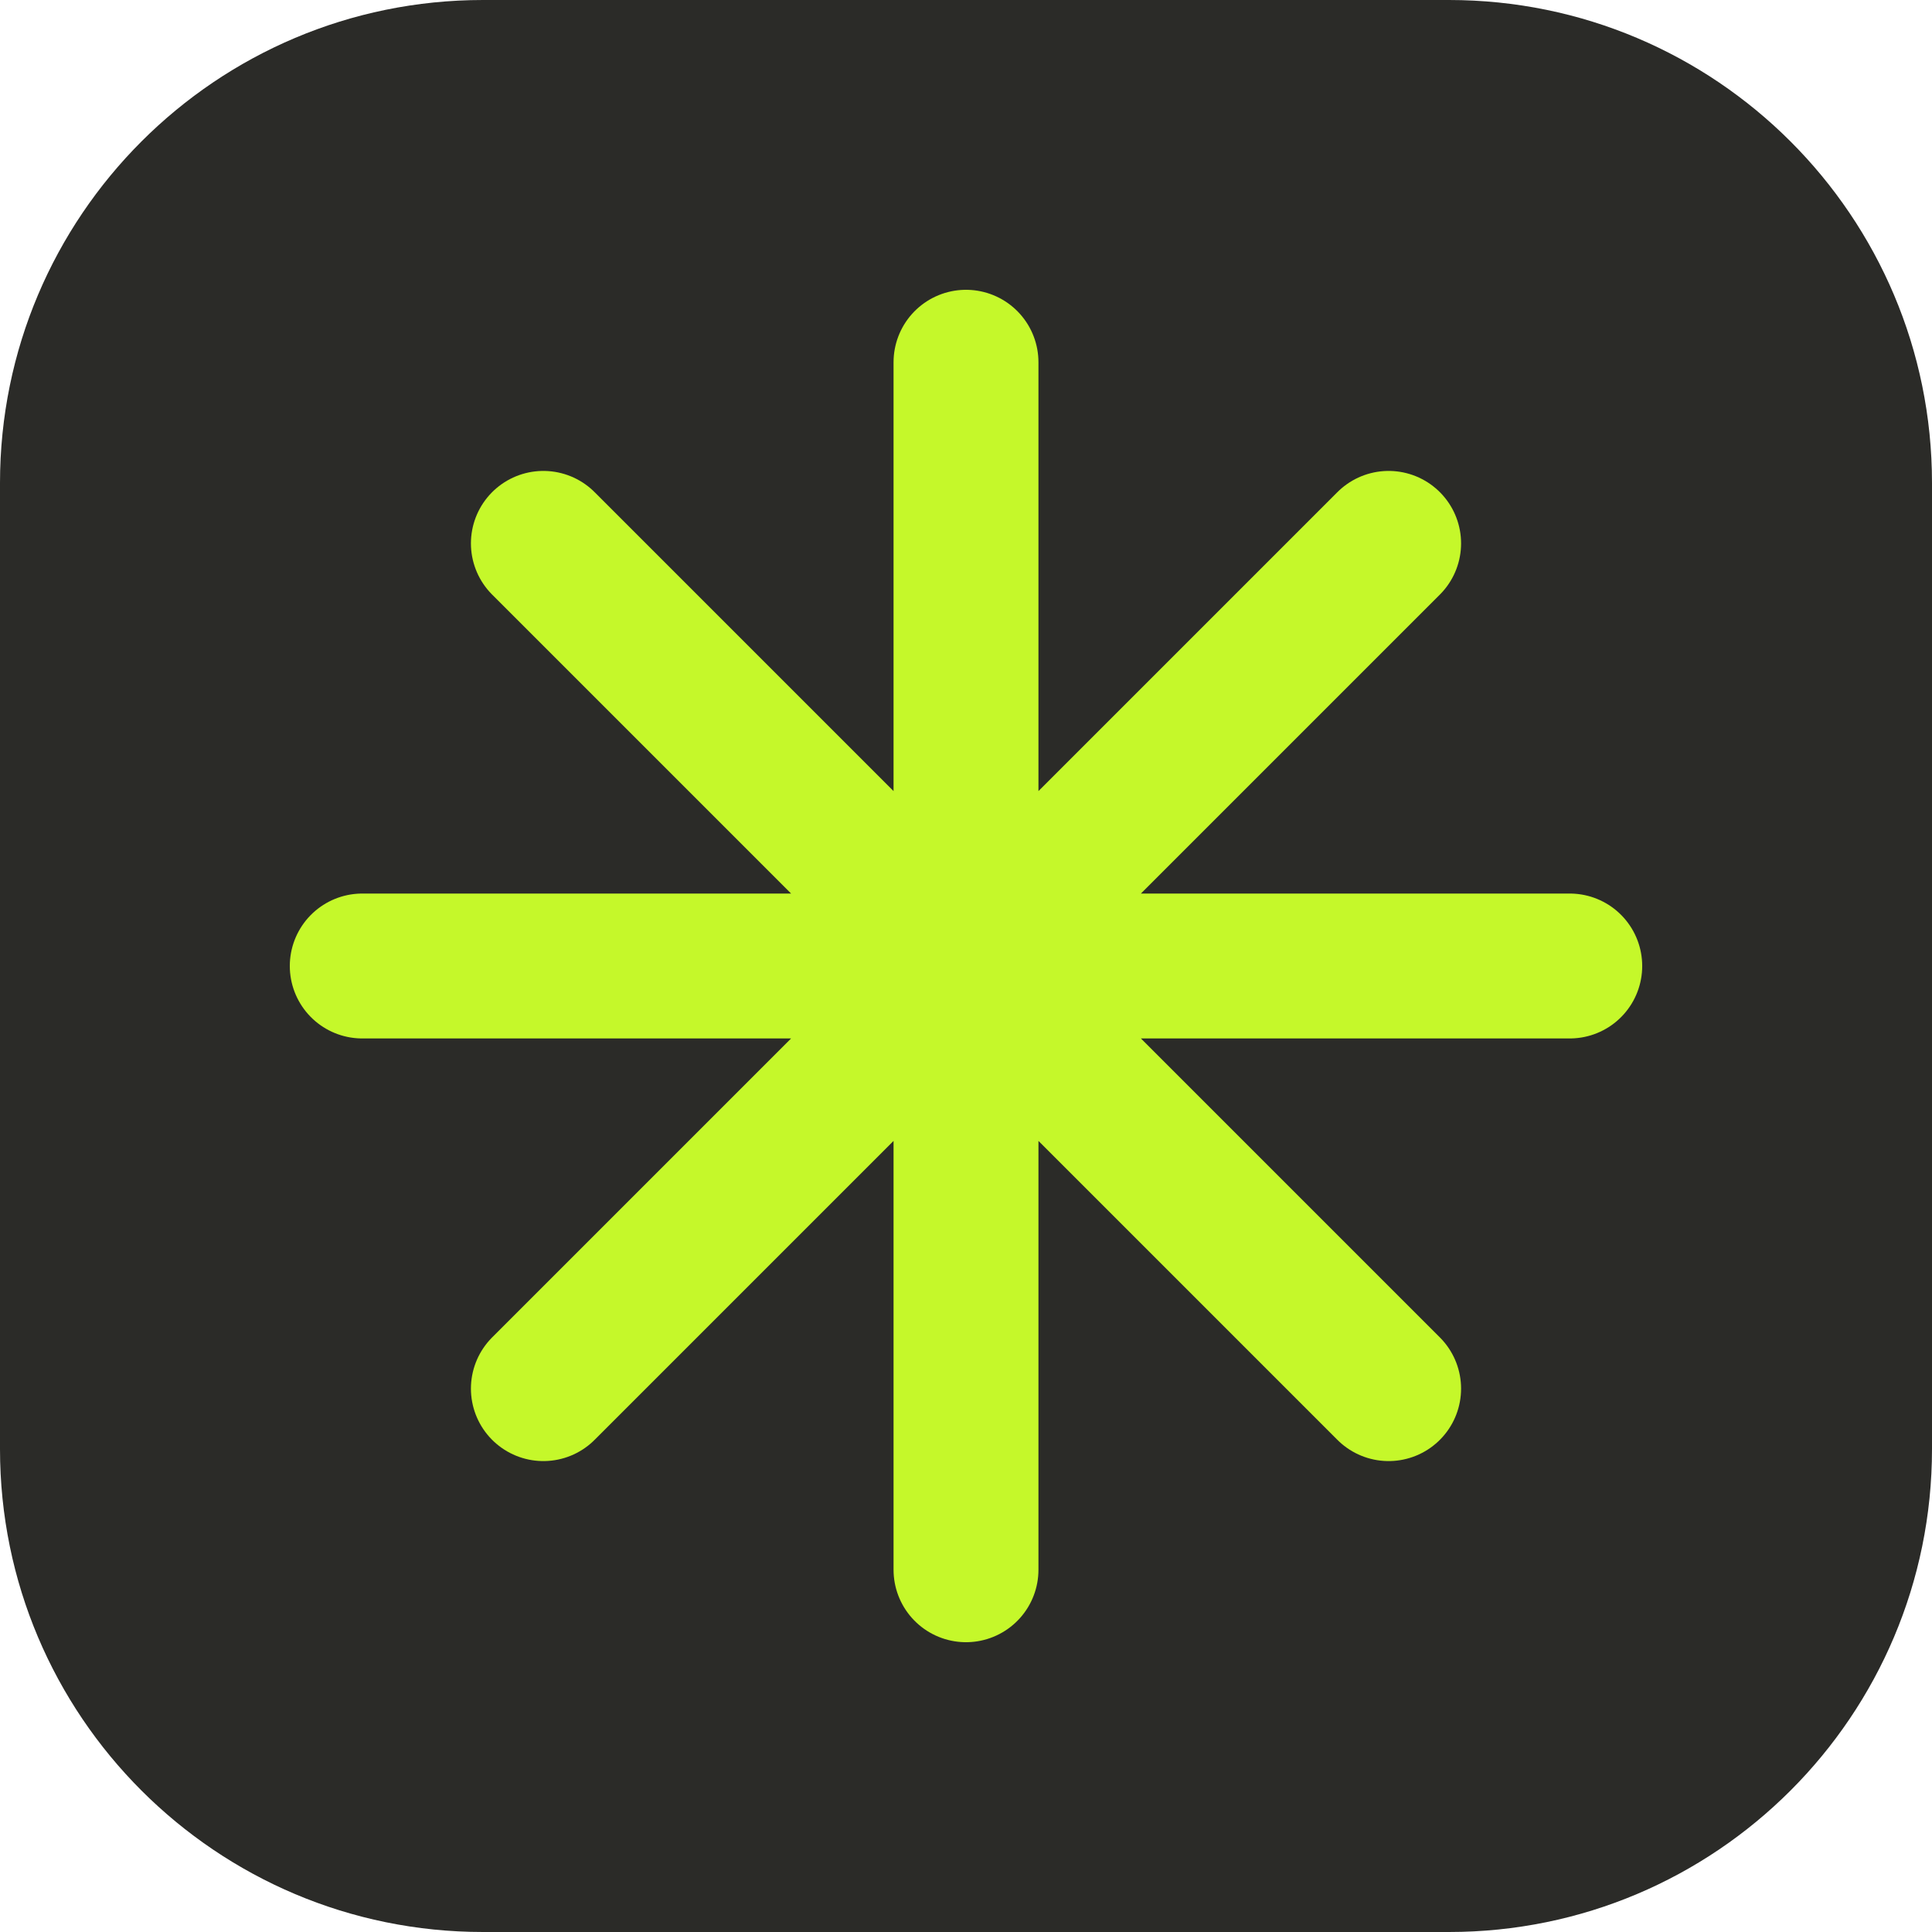
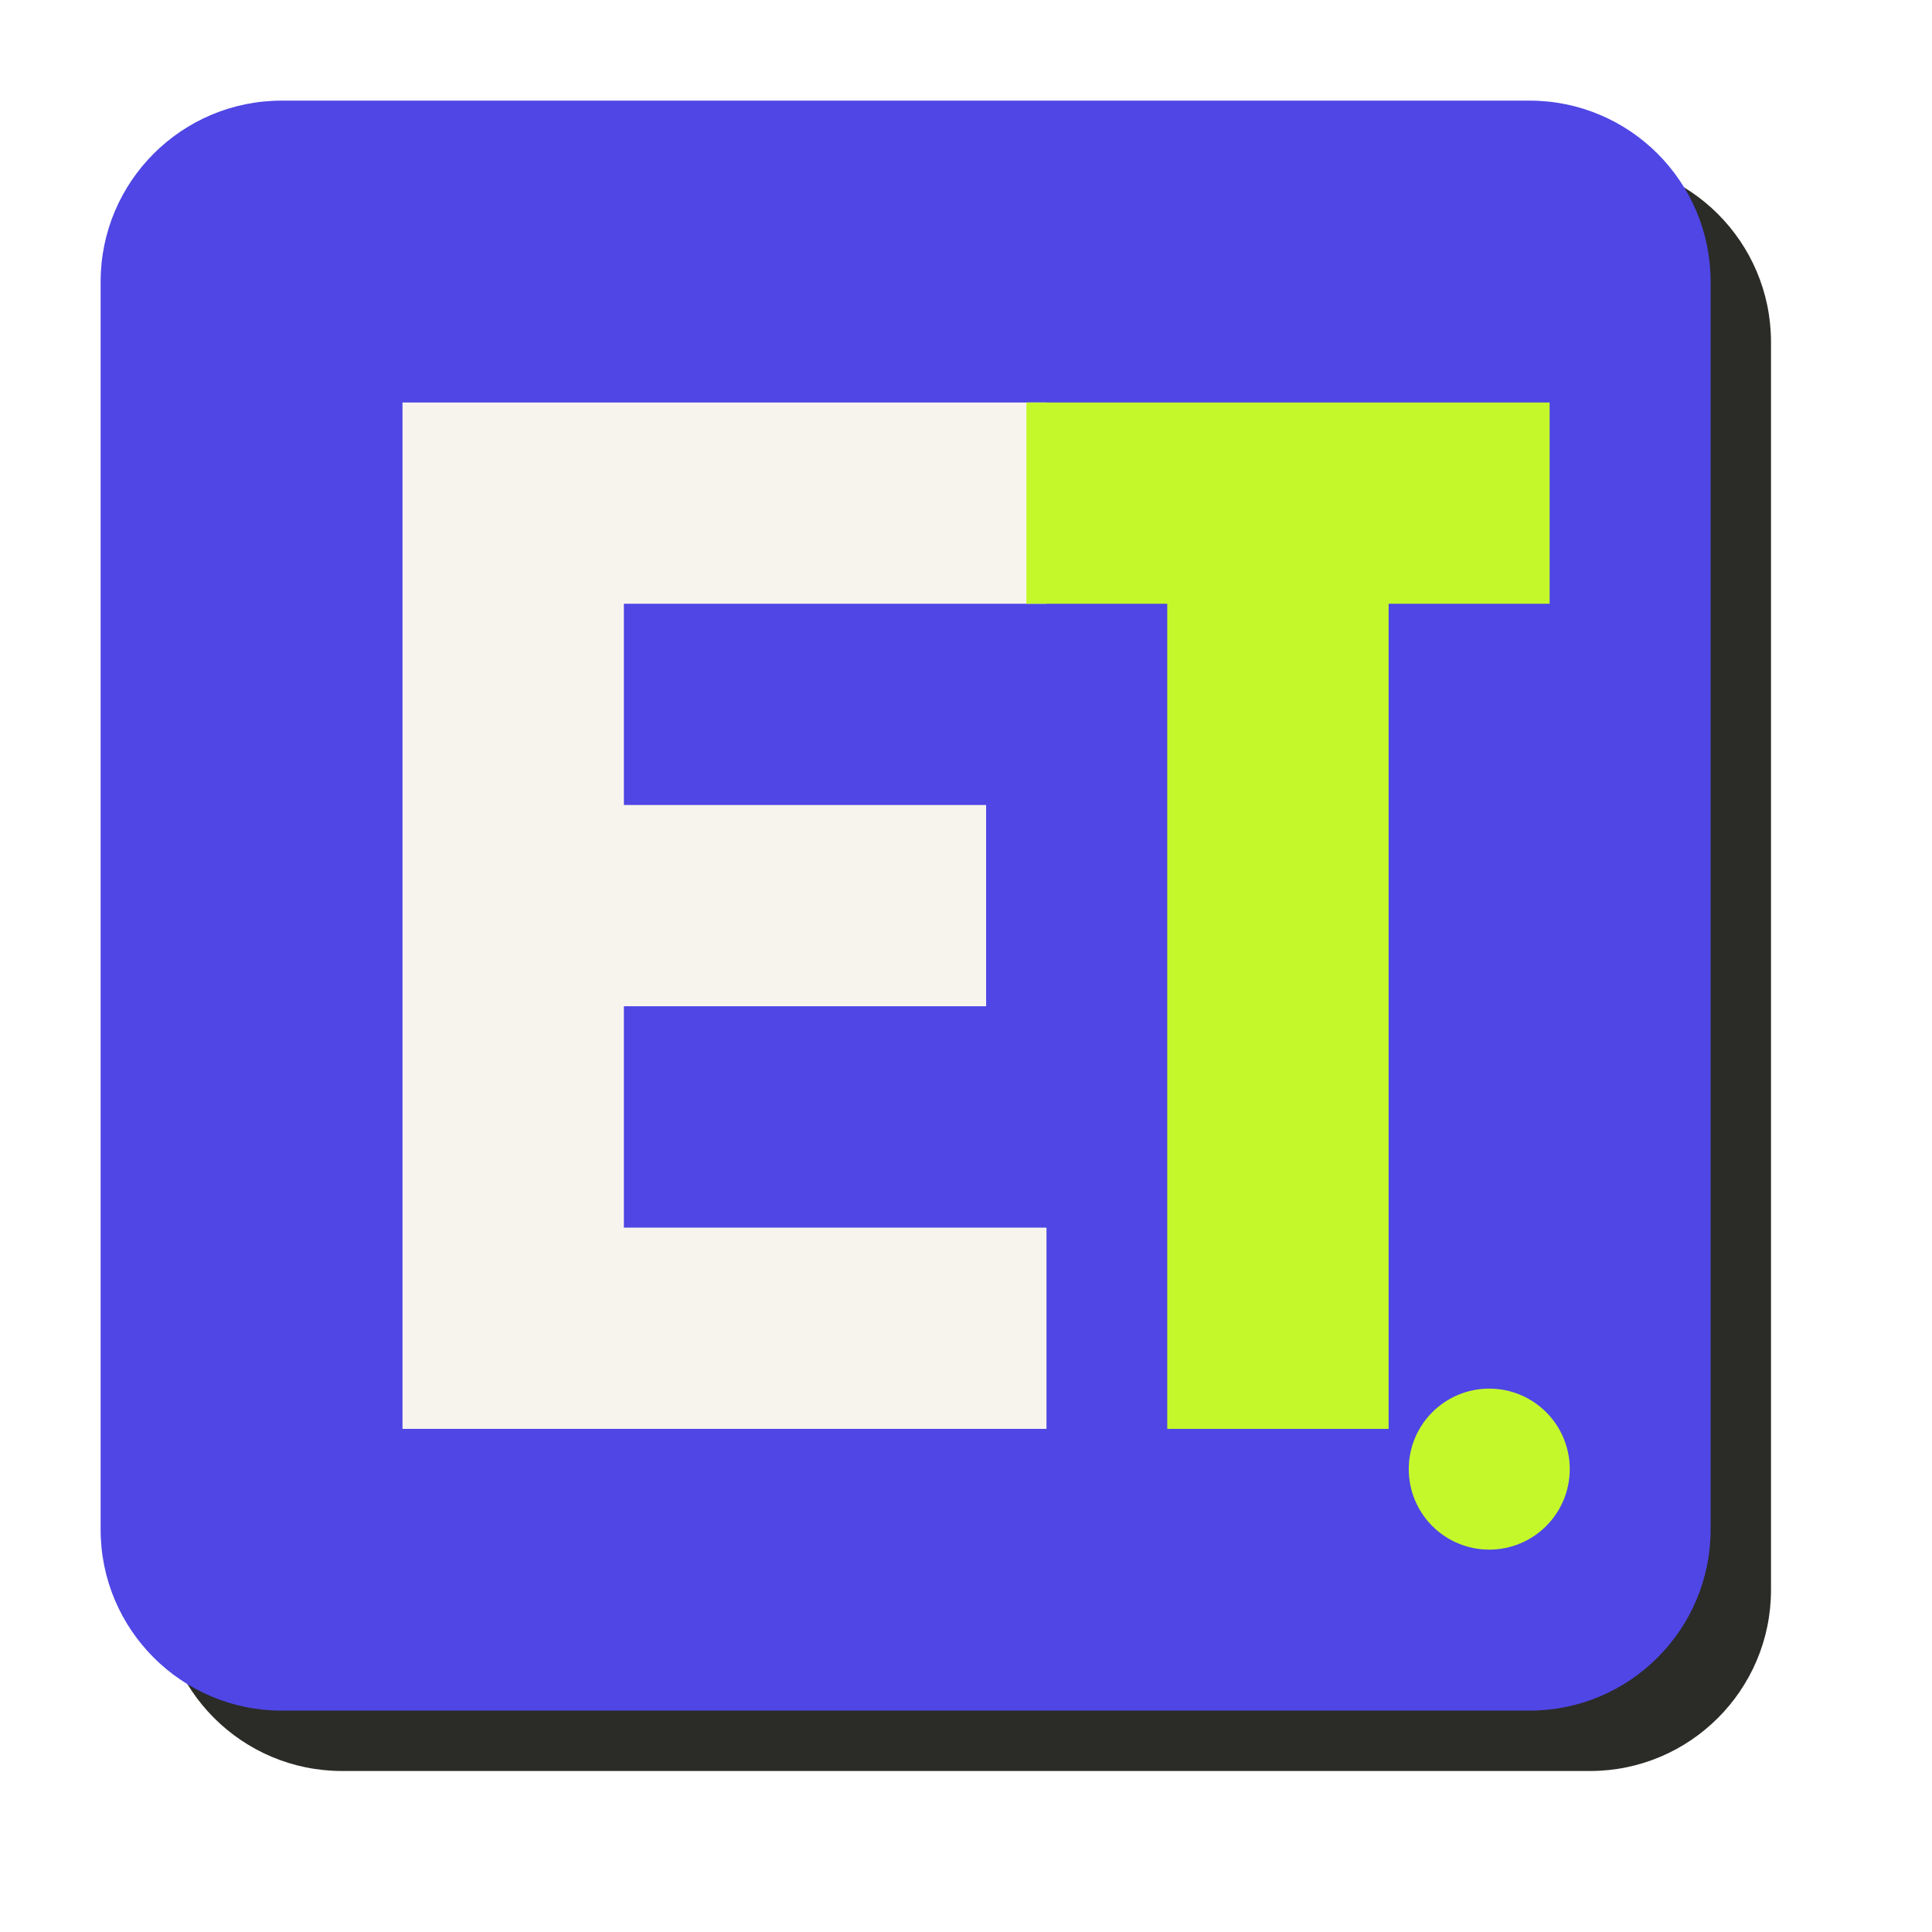
- <svg xmlns="http://www.w3.org/2000/svg" viewBox="0 0 32 32">
-   <rect width="32" height="32" rx="8" fill="#2b2b28" />
-   <path d="M16 6v20M6 16h20M9 9l14 14M23 9L9 23" stroke="#c5f82a" stroke-width="2.4" stroke-linecap="round" />
+ <svg xmlns="http://www.w3.org/2000/svg" viewBox="0 0 96 96">
+   <path fill="#2b2b28" d="M17 8h62a9 9 0 0 1 9 9v62a9 9 0 0 1-9 9H17a9 9 0 0 1-9-9V17a9 9 0 0 1 9-9Z" />
+   <path fill="#4f46e5" d="M14 5h62a9 9 0 0 1 9 9v62a9 9 0 0 1-9 9H14a9 9 0 0 1-9-9V14a9 9 0 0 1 9-9Z" />
+   <path fill="#f7f4ee" d="M20 20h32v10H31v10h18v10H31v11h21v10H20V20Z" />
+   <path fill="#c5f82a" d="M51 20h26v10h-8v41H58V30h-7V20Z" />
+   <circle cx="74" cy="73" r="4" fill="#c5f82a" />
</svg>
